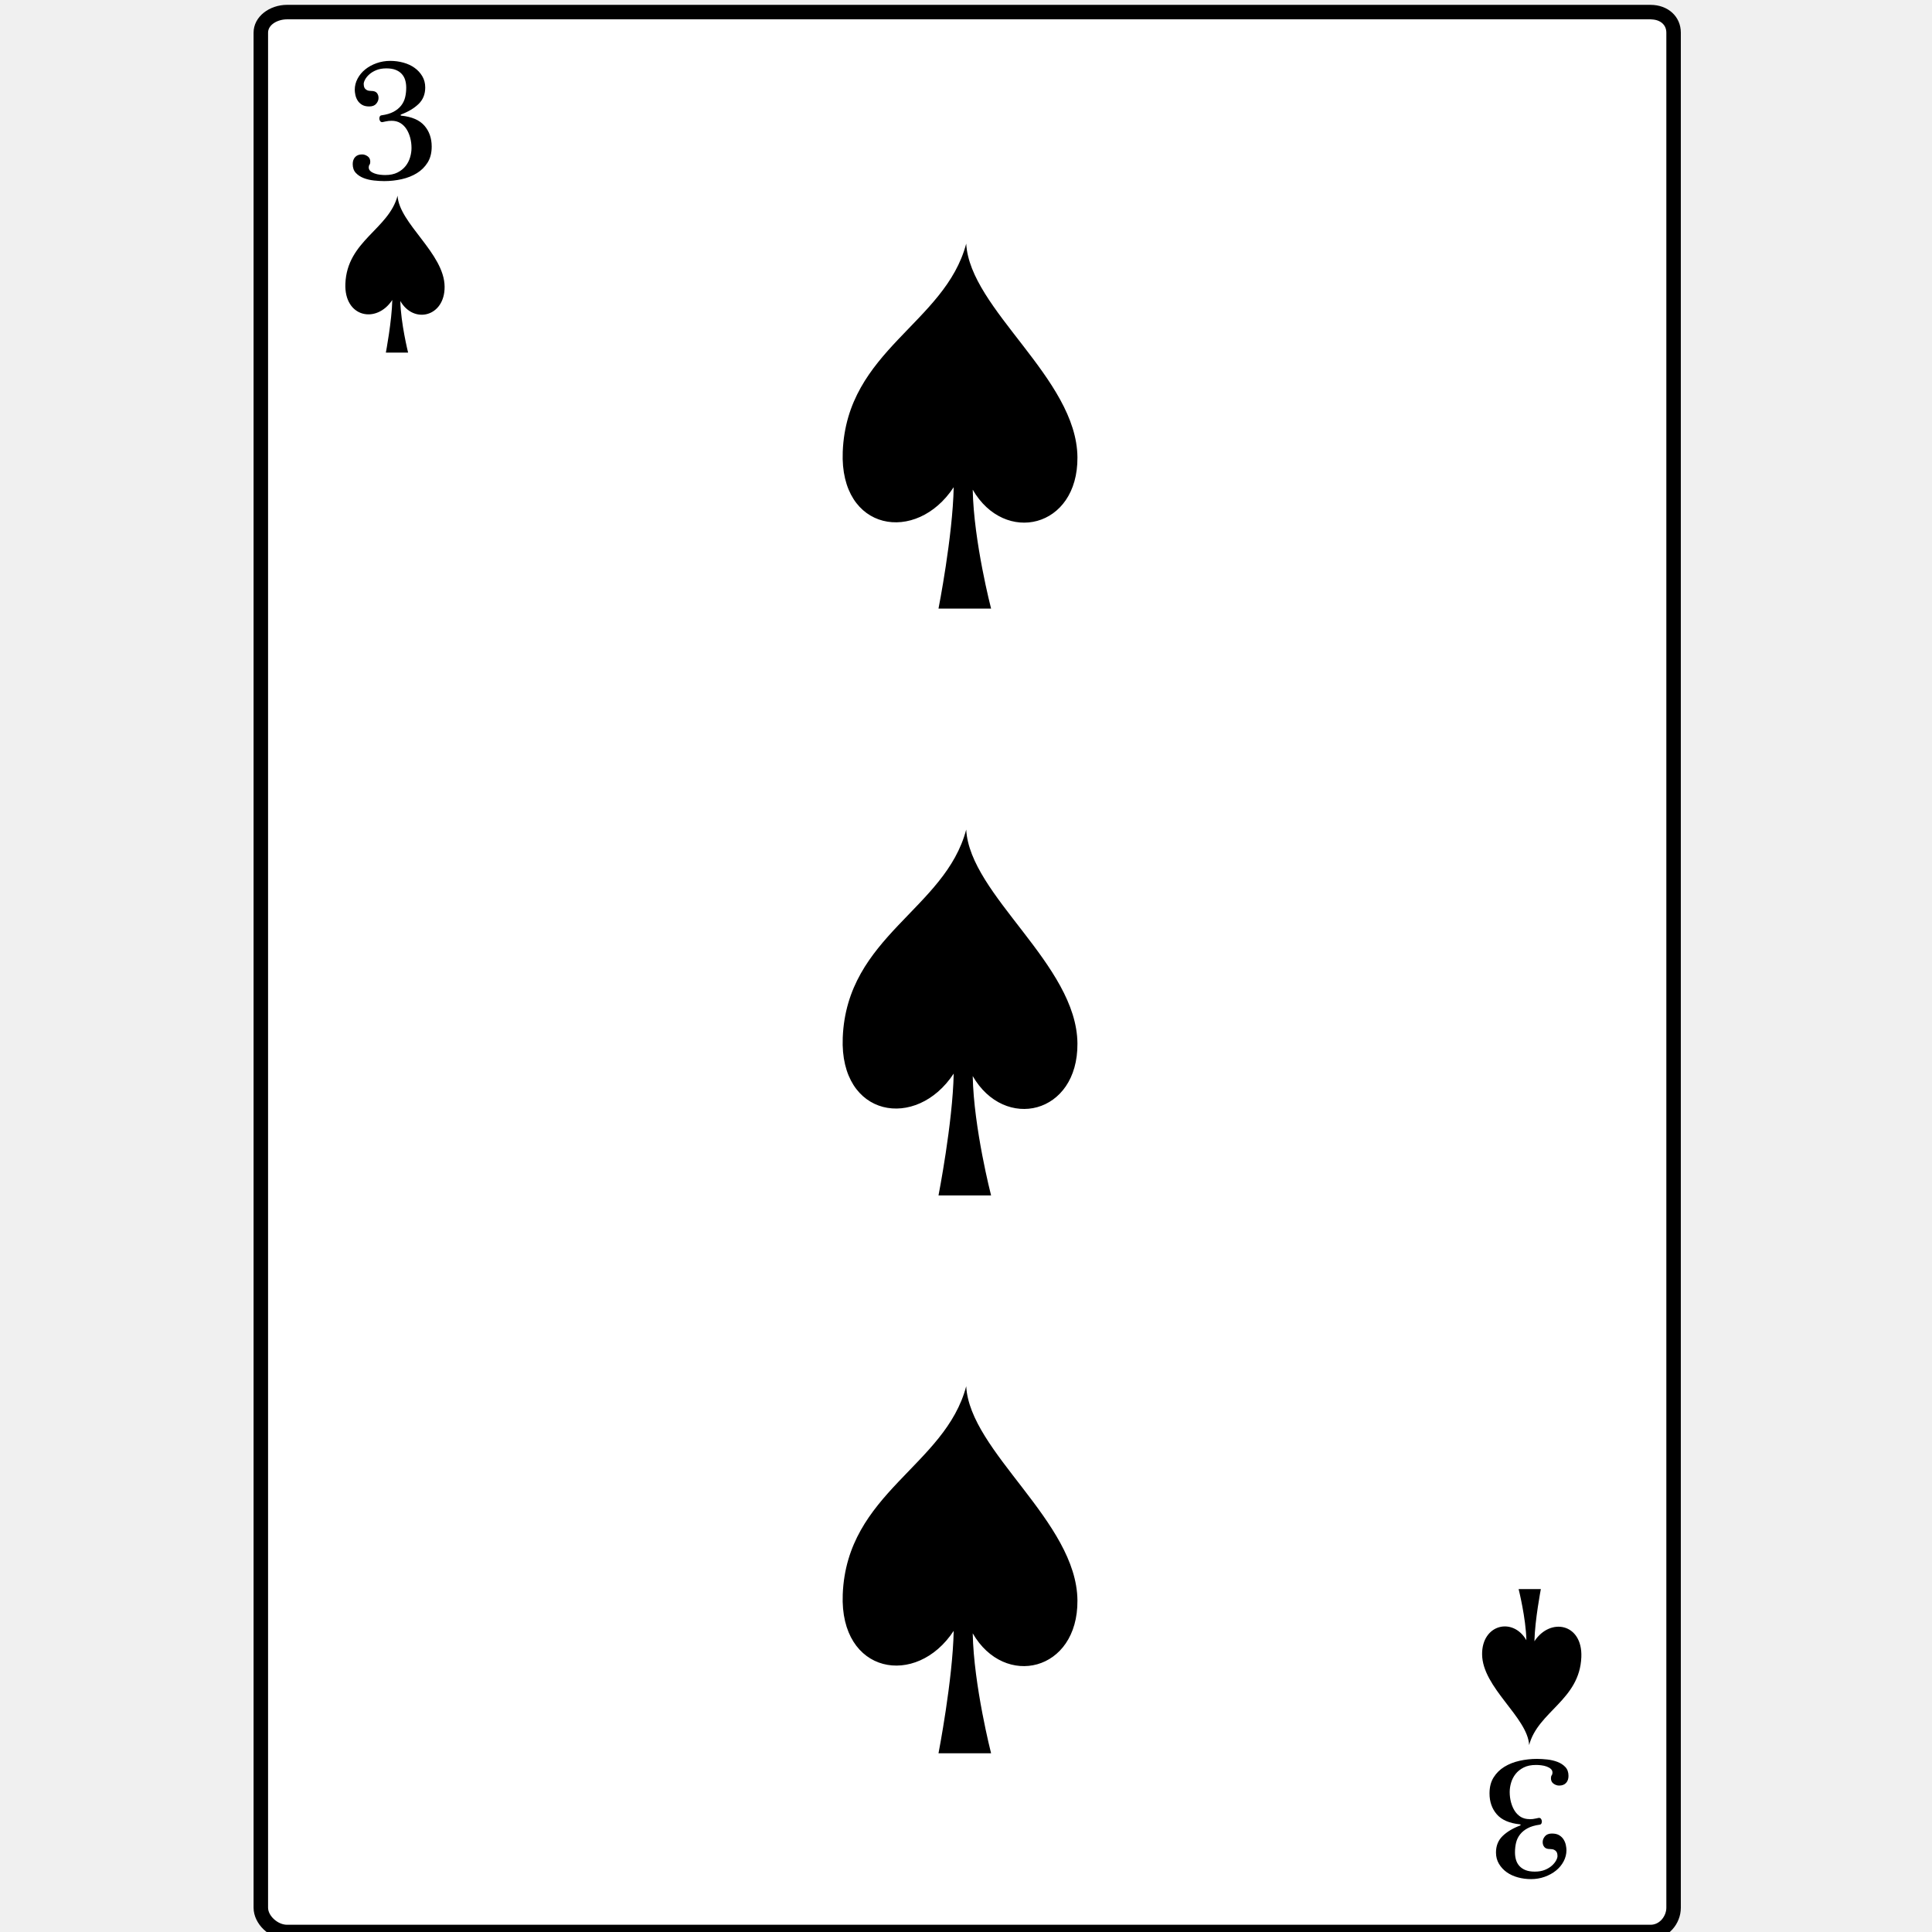
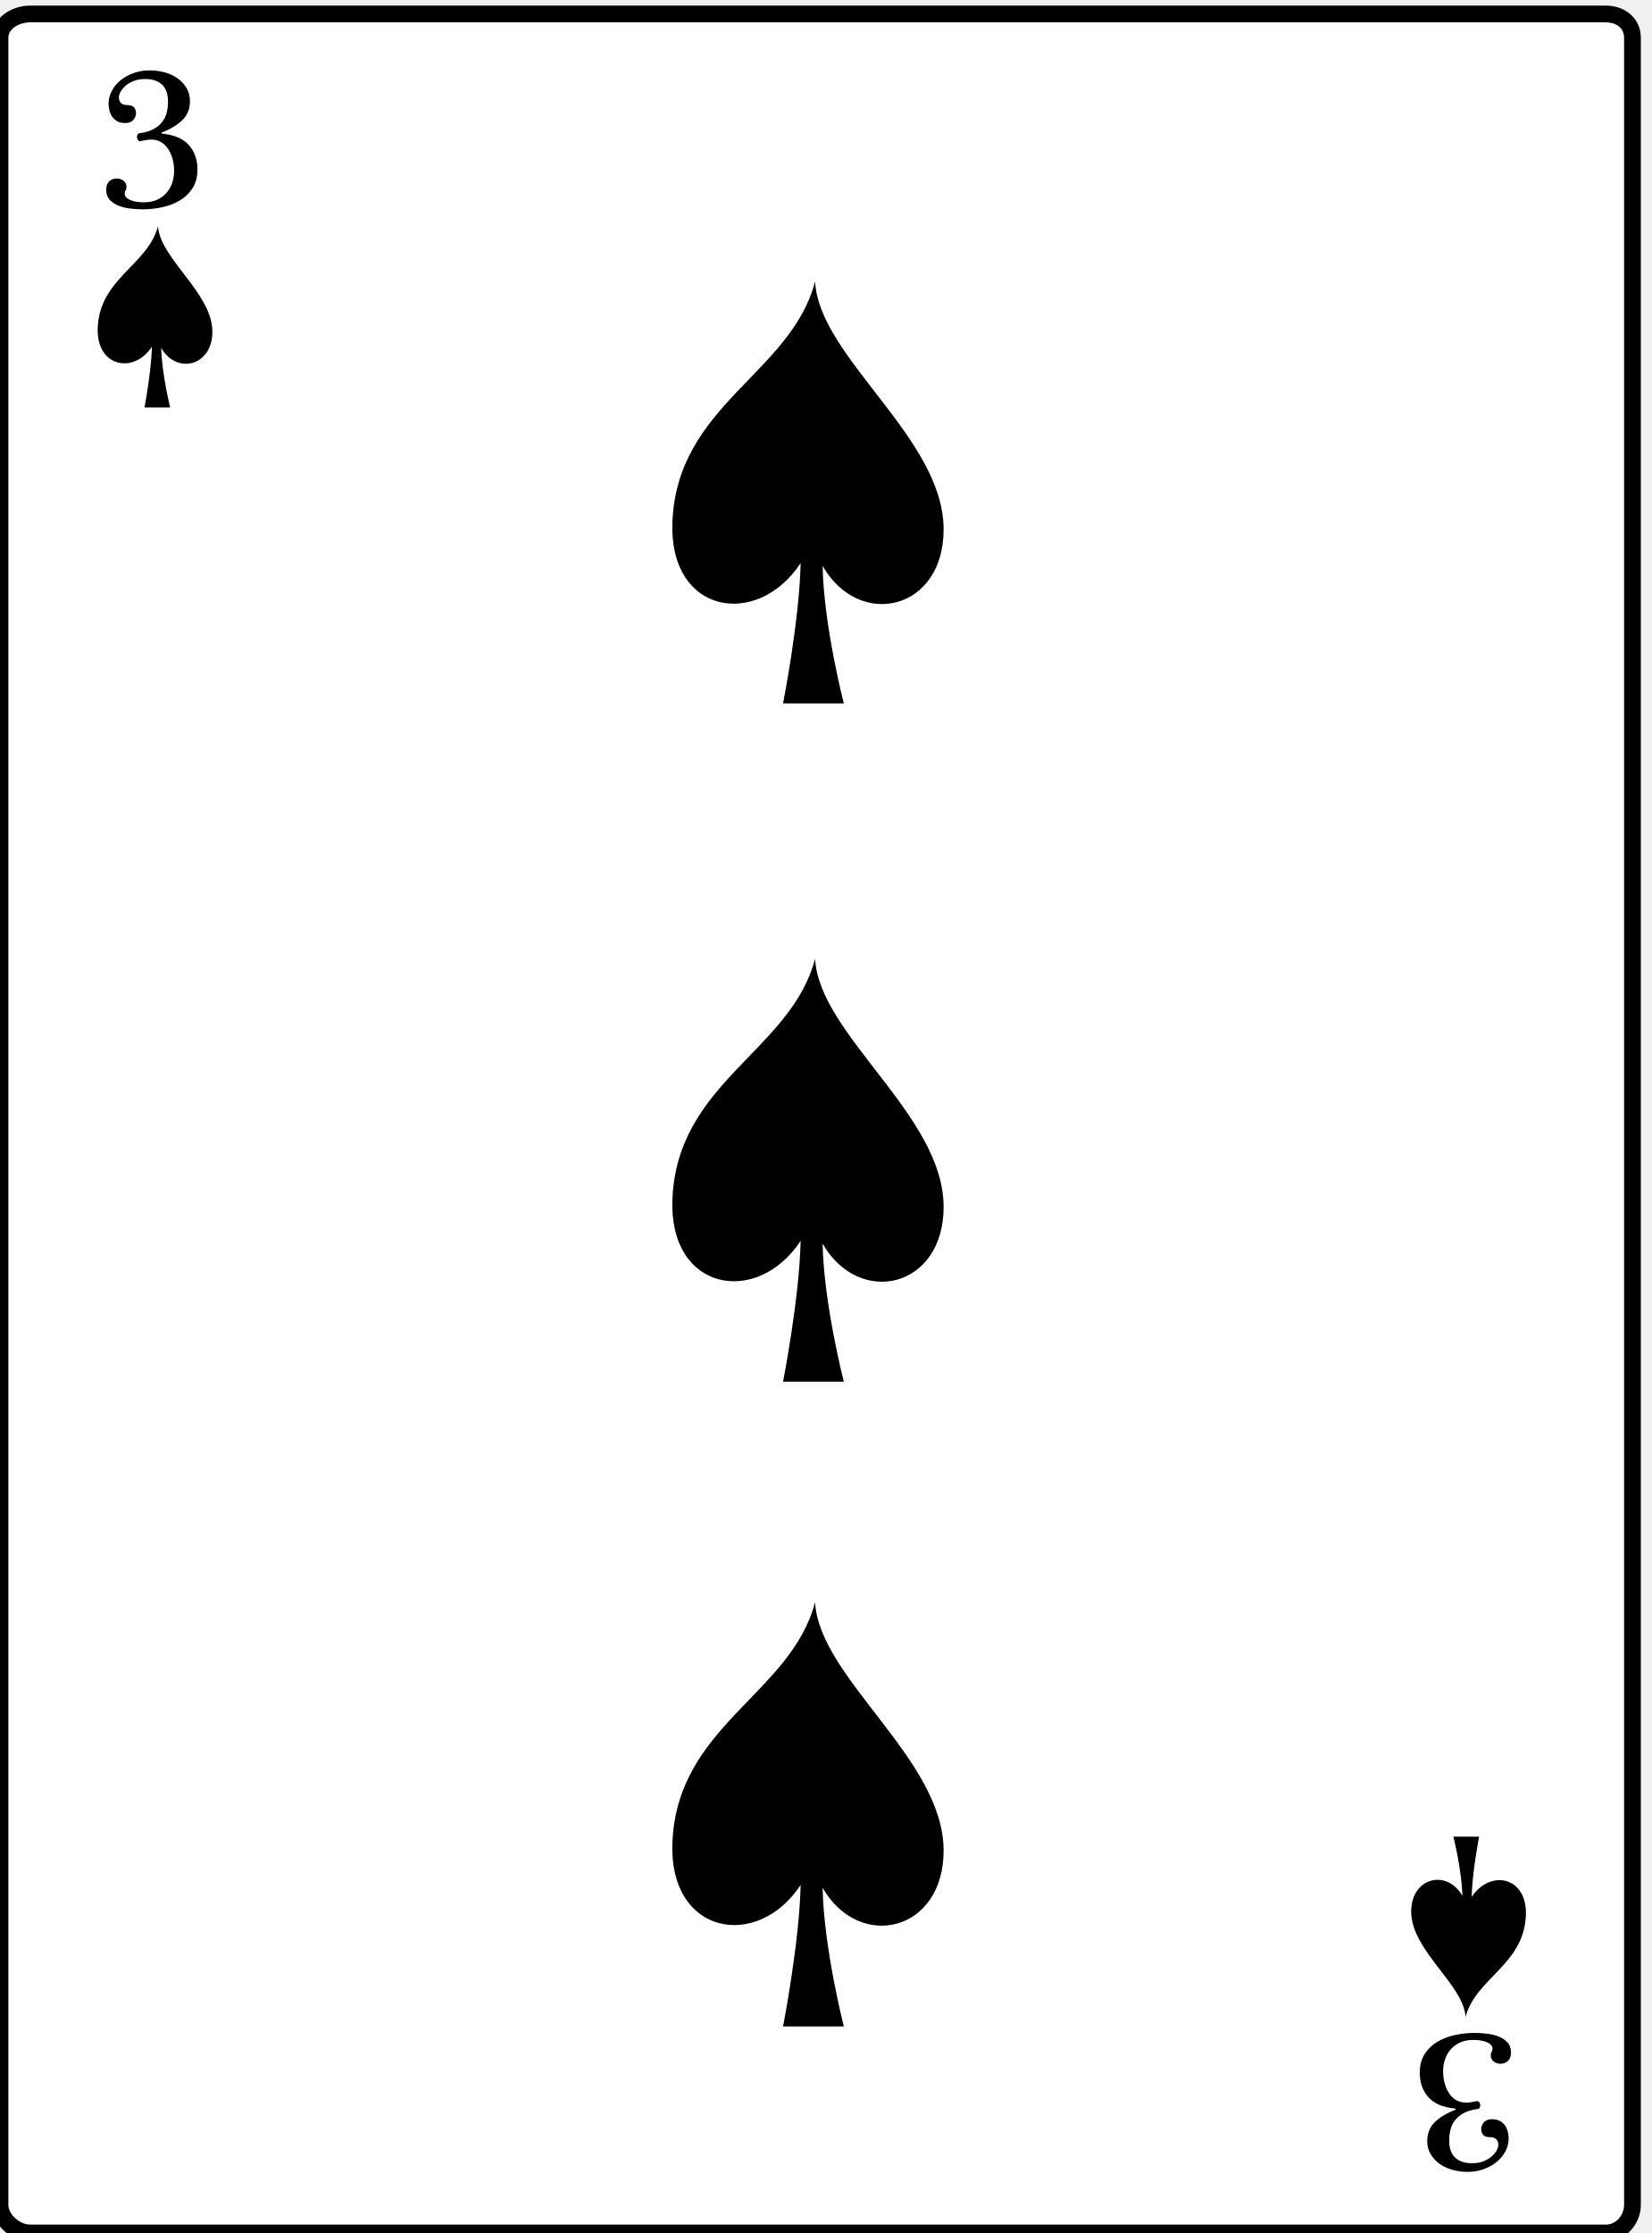
- <svg xmlns="http://www.w3.org/2000/svg" enable-background="new 0 0 800 800" version="1.1" viewBox="0 0 800 800" xmlSpace="preserve" xmlnsCc="http://web.resource.org/cc/" xmlnsDc="http://purl.org/dc/elements/1.1/" xmlnsRdf="http://www.w3.org/1999/02/22-rdf-syntax-ns#">
+ <svg xmlns="http://www.w3.org/2000/svg" enable-background="new 0 0 800 800" version="1.1" viewBox="108 0 592 800" xmlSpace="preserve" xmlnsCc="http://web.resource.org/cc/" xmlnsDc="http://purl.org/dc/elements/1.1/" xmlnsRdf="http://www.w3.org/1999/02/22-rdf-syntax-ns#">
  <path d="m118.87 799c-5.552 0-9.868-4.04-9.868-9.058v-776.42c0-5.013 4.32-9.52 9.87-9.52h564.6c5.55 0 10.53 4.507 10.53 9.525v776.42c0 5.018-4.977 9.058-10.528 9.058h-564.6z" fill="#fff" />
  <path d="m683.51 8.033c3.879 0 6.488 2.147 6.488 5.492v776.42c0 3.345-2.649 7.058-6.528 7.058h-564.6c-3.879 0-7.868-3.713-7.868-7.058v-776.42c0-3.34 3.99-5.52 7.87-5.52h565.13m-0.53-6h-564.6c-7.24 0-13.87 4.824-13.87 11.525v776.42c0 6.7 6.631 13.058 13.868 13.058h564.6c7.235 0 12.528-6.357 12.528-13.058v-776.42c0-6.696-5.32-11.52-12.56-11.52h0.03z" />
  <path d="m162.21 50.012c-0.917 0-1.771 0.094-2.558 0.282-0.789 0.189-1.23 0.282-1.324 0.282-0.399 0-0.693-0.128-0.882-0.388-0.188-0.259-0.306-0.558-0.352-0.899-0.048-0.341 0-0.67 0.141-0.988 0.141-0.317 0.388-0.5 0.741-0.548 2.022-0.282 3.68-0.77 4.974-1.464 1.294-0.693 2.341-1.546 3.141-2.557 0.799-1.012 1.353-2.147 1.658-3.405 0.306-1.257 0.459-2.604 0.459-4.04 0-1.105-0.142-2.14-0.423-3.104-0.283-0.964-0.753-1.812-1.412-2.542-0.659-0.729-1.505-1.299-2.54-1.71s-2.317-0.617-3.846-0.617c-1.599 0-2.987 0.242-4.162 0.723-1.177 0.483-2.152 1.076-2.929 1.782s-1.353 1.417-1.729 2.135-0.564 1.322-0.564 1.817c0 0.187 0.023 0.452 0.071 0.794 0.046 0.341 0.164 0.663 0.353 0.968 0.188 0.306 0.5 0.571 0.935 0.794 0.435 0.226 1.041 0.336 1.817 0.336 1.059 0 1.817 0.276 2.276 0.828 0.458 0.553 0.688 1.241 0.688 2.064 0 0.847-0.317 1.647-0.953 2.399-0.635 0.754-1.6 1.129-2.893 1.129-1.247 0-2.257-0.24-3.034-0.724-0.776-0.481-1.382-1.081-1.817-1.798-0.436-0.718-0.735-1.476-0.899-2.276-0.166-0.8-0.248-1.494-0.248-2.082 0-1.623 0.388-3.169 1.165-4.639 0.776-1.469 1.834-2.746 3.175-3.828 1.34-1.082 2.904-1.94 4.692-2.575 1.787-0.635 3.669-0.952 5.646-0.952 1.881 0 3.697 0.24 5.447 0.722 1.749 0.482 3.286 1.194 4.609 2.135 1.324 0.941 2.395 2.098 3.214 3.474s1.229 2.936 1.229 4.674c0 2.776-0.905 5.046-2.716 6.81-1.812 1.763-4.233 3.223-7.268 4.374-0.141 0.047-0.212 0.142-0.212 0.282 0 0.143 0.094 0.212 0.282 0.212 4.375 0.447 7.568 1.83 9.579 4.146 2.011 2.318 3.016 5.203 3.016 8.662 0 2.61-0.564 4.816-1.693 6.614-1.129 1.801-2.611 3.264-4.446 4.393-1.834 1.129-3.928 1.958-6.279 2.488-2.353 0.528-4.763 0.794-7.233 0.794-1.294 0-2.71-0.083-4.25-0.248-1.541-0.165-2.964-0.499-4.27-1.006-1.305-0.505-2.387-1.217-3.246-2.134-0.859-0.918-1.288-2.141-1.288-3.669 0-1.199 0.335-2.163 1.005-2.893 0.671-0.73 1.629-1.095 2.876-1.095 0.776 0 1.535 0.253 2.275 0.759 0.741 0.506 1.111 1.264 1.111 2.276 0 0.541-0.106 0.952-0.318 1.234-0.211 0.282-0.317 0.647-0.317 1.093 0 0.613 0.229 1.125 0.688 1.534 0.459 0.413 1.035 0.742 1.729 0.988 0.693 0.248 1.429 0.418 2.205 0.512 0.776 0.095 1.505 0.143 2.188 0.143 2.022 0 3.727-0.354 5.115-1.06 1.387-0.706 2.504-1.599 3.352-2.682 0.847-1.08 1.464-2.279 1.852-3.598 0.389-1.316 0.583-2.61 0.583-3.88 0-1.482-0.183-2.899-0.547-4.251-0.365-1.352-0.882-2.546-1.553-3.582-0.67-1.034-1.511-1.862-2.522-2.487-1.04-0.618-2.23-0.931-3.59-0.931z" />
  <path d="m633.32 753.3c0.918 0 1.771-0.095 2.558-0.282 0.79-0.188 1.229-0.281 1.324-0.281 0.398 0 0.692 0.128 0.883 0.388 0.188 0.26 0.305 0.558 0.352 0.898 0.047 0.342 0 0.671-0.141 0.989-0.142 0.317-0.39 0.499-0.742 0.547-2.021 0.281-3.68 0.77-4.974 1.465-1.293 0.692-2.341 1.545-3.14 2.556-0.8 1.012-1.353 2.147-1.658 3.405s-0.459 2.604-0.459 4.039c0 1.105 0.142 2.141 0.423 3.105 0.282 0.964 0.754 1.811 1.413 2.541 0.658 0.728 1.504 1.299 2.539 1.711 1.035 0.41 2.316 0.616 3.847 0.616 1.6 0 2.985-0.241 4.162-0.723 1.176-0.482 2.151-1.076 2.928-1.781 0.776-0.707 1.352-1.417 1.729-2.136 0.377-0.717 0.563-1.321 0.563-1.816 0-0.188-0.022-0.453-0.069-0.794-0.046-0.341-0.165-0.663-0.353-0.969-0.189-0.307-0.499-0.571-0.936-0.794-0.435-0.226-1.04-0.338-1.817-0.338-1.058 0-1.815-0.275-2.274-0.827-0.46-0.553-0.688-1.24-0.688-2.063 0-0.848 0.318-1.647 0.953-2.399 0.635-0.753 1.601-1.129 2.893-1.129 1.248 0 2.257 0.24 3.034 0.724 0.776 0.481 1.382 1.08 1.817 1.799 0.435 0.718 0.734 1.476 0.899 2.275 0.164 0.801 0.248 1.494 0.248 2.082 0 1.623-0.39 3.168-1.167 4.64-0.773 1.469-1.833 2.745-3.175 3.827-1.34 1.082-2.903 1.939-4.691 2.575-1.786 0.635-3.669 0.952-5.646 0.952-1.881 0-3.697-0.241-5.446-0.724-1.75-0.481-3.287-1.193-4.61-2.134-1.321-0.941-2.393-2.099-3.213-3.475-0.819-1.377-1.23-2.936-1.23-4.674 0-2.776 0.906-5.046 2.717-6.811 1.813-1.763 4.233-3.222 7.269-4.373 0.141-0.048 0.211-0.144 0.211-0.282 0-0.143-0.094-0.213-0.281-0.213-4.375-0.446-7.568-1.829-9.579-4.146s-3.016-5.202-3.016-8.661c0-2.609 0.564-4.815 1.692-6.613 1.129-1.802 2.611-3.265 4.445-4.394 1.835-1.129 3.929-1.959 6.28-2.488 2.352-0.528 4.762-0.794 7.232-0.794 1.294 0 2.711 0.084 4.251 0.248 1.54 0.165 2.964 0.499 4.27 1.006 1.305 0.505 2.386 1.217 3.245 2.133 0.858 0.919 1.288 2.142 1.288 3.669 0 1.2-0.336 2.164-1.005 2.895-0.67 0.729-1.629 1.095-2.876 1.095-0.776 0-1.535-0.254-2.275-0.76-0.741-0.506-1.111-1.265-1.111-2.276 0-0.54 0.105-0.953 0.317-1.234s0.317-0.646 0.317-1.093c0-0.613-0.229-1.124-0.688-1.535-0.458-0.411-1.033-0.741-1.729-0.987-0.693-0.248-1.429-0.419-2.206-0.512-0.773-0.096-1.504-0.143-2.187-0.143-2.022 0-3.728 0.354-5.116 1.059-1.387 0.707-2.504 1.601-3.352 2.684-0.847 1.08-1.463 2.279-1.851 3.597-0.39 1.316-0.583 2.61-0.583 3.88 0 1.483 0.182 2.899 0.547 4.252 0.365 1.352 0.882 2.547 1.552 3.582 0.671 1.034 1.513 1.862 2.523 2.486 1.04 0.59 2.22 0.9 3.59 0.9z" />
  <g clip-rule="evenodd" fill-rule="evenodd">
    <path d="m164.63 81.029c-3.67 13.971-20.918 18.653-21.619 36.45-0.55 13.957 12.883 16.703 19.427 6.731-0.171 8.638-2.661 21.79-2.661 21.79h9.207s-3.039-12.247-3.214-21.354c5.584 9.691 18.434 6.499 18.334-5.931-0.11-13.83-18.86-26.177-19.48-37.691z" />
    <path d="m633.18 722.61c3.671-13.973 20.919-18.654 21.62-36.45 0.549-13.958-12.883-16.523-19.428-6.553 0.172-8.637 2.661-21.605 2.661-21.605h-9.206s3.039 12.064 3.213 21.174c-5.584-9.691-18.433-6.59-18.334 5.838 0.11 13.83 18.86 26.08 19.48 37.6z" />
  </g>
  <path d="m400.09 574c-8.682 33.045-49.472 44.114-51.13 86.206-1.301 33.008 30.471 38.675 45.947 15.091-0.407 20.428-6.294 50.705-6.294 50.705h21.774s-7.188-28.135-7.603-49.674c13.209 22.92 43.597 15.782 43.361-13.611-0.26-32.71-44.6-61.49-46.06-88.72z" clip-rule="evenodd" fill-rule="evenodd" />
  <path d="m400.09 343.5c-8.682 33.044-49.472 44.114-51.13 86.206-1.301 33.008 30.471 38.425 45.947 14.841-0.407 20.427-6.294 50.454-6.294 50.454h21.774s-7.188-27.885-7.603-49.423c13.209 22.918 43.597 15.905 43.361-13.487-0.26-32.7-44.6-61.36-46.06-88.59z" clip-rule="evenodd" fill-rule="evenodd" />
  <path d="m400.09 100.87c-8.682 33.044-49.472 44.114-51.13 86.207-1.301 33.007 30.471 38.24 45.947 14.657-0.407 20.426-6.294 50.269-6.294 50.269h21.774s-7.188-27.7-7.603-49.238c13.209 22.918 43.597 15.998 43.361-13.395-0.26-32.71-44.6-61.28-46.06-88.51z" clip-rule="evenodd" fill-rule="evenodd" />
</svg>
